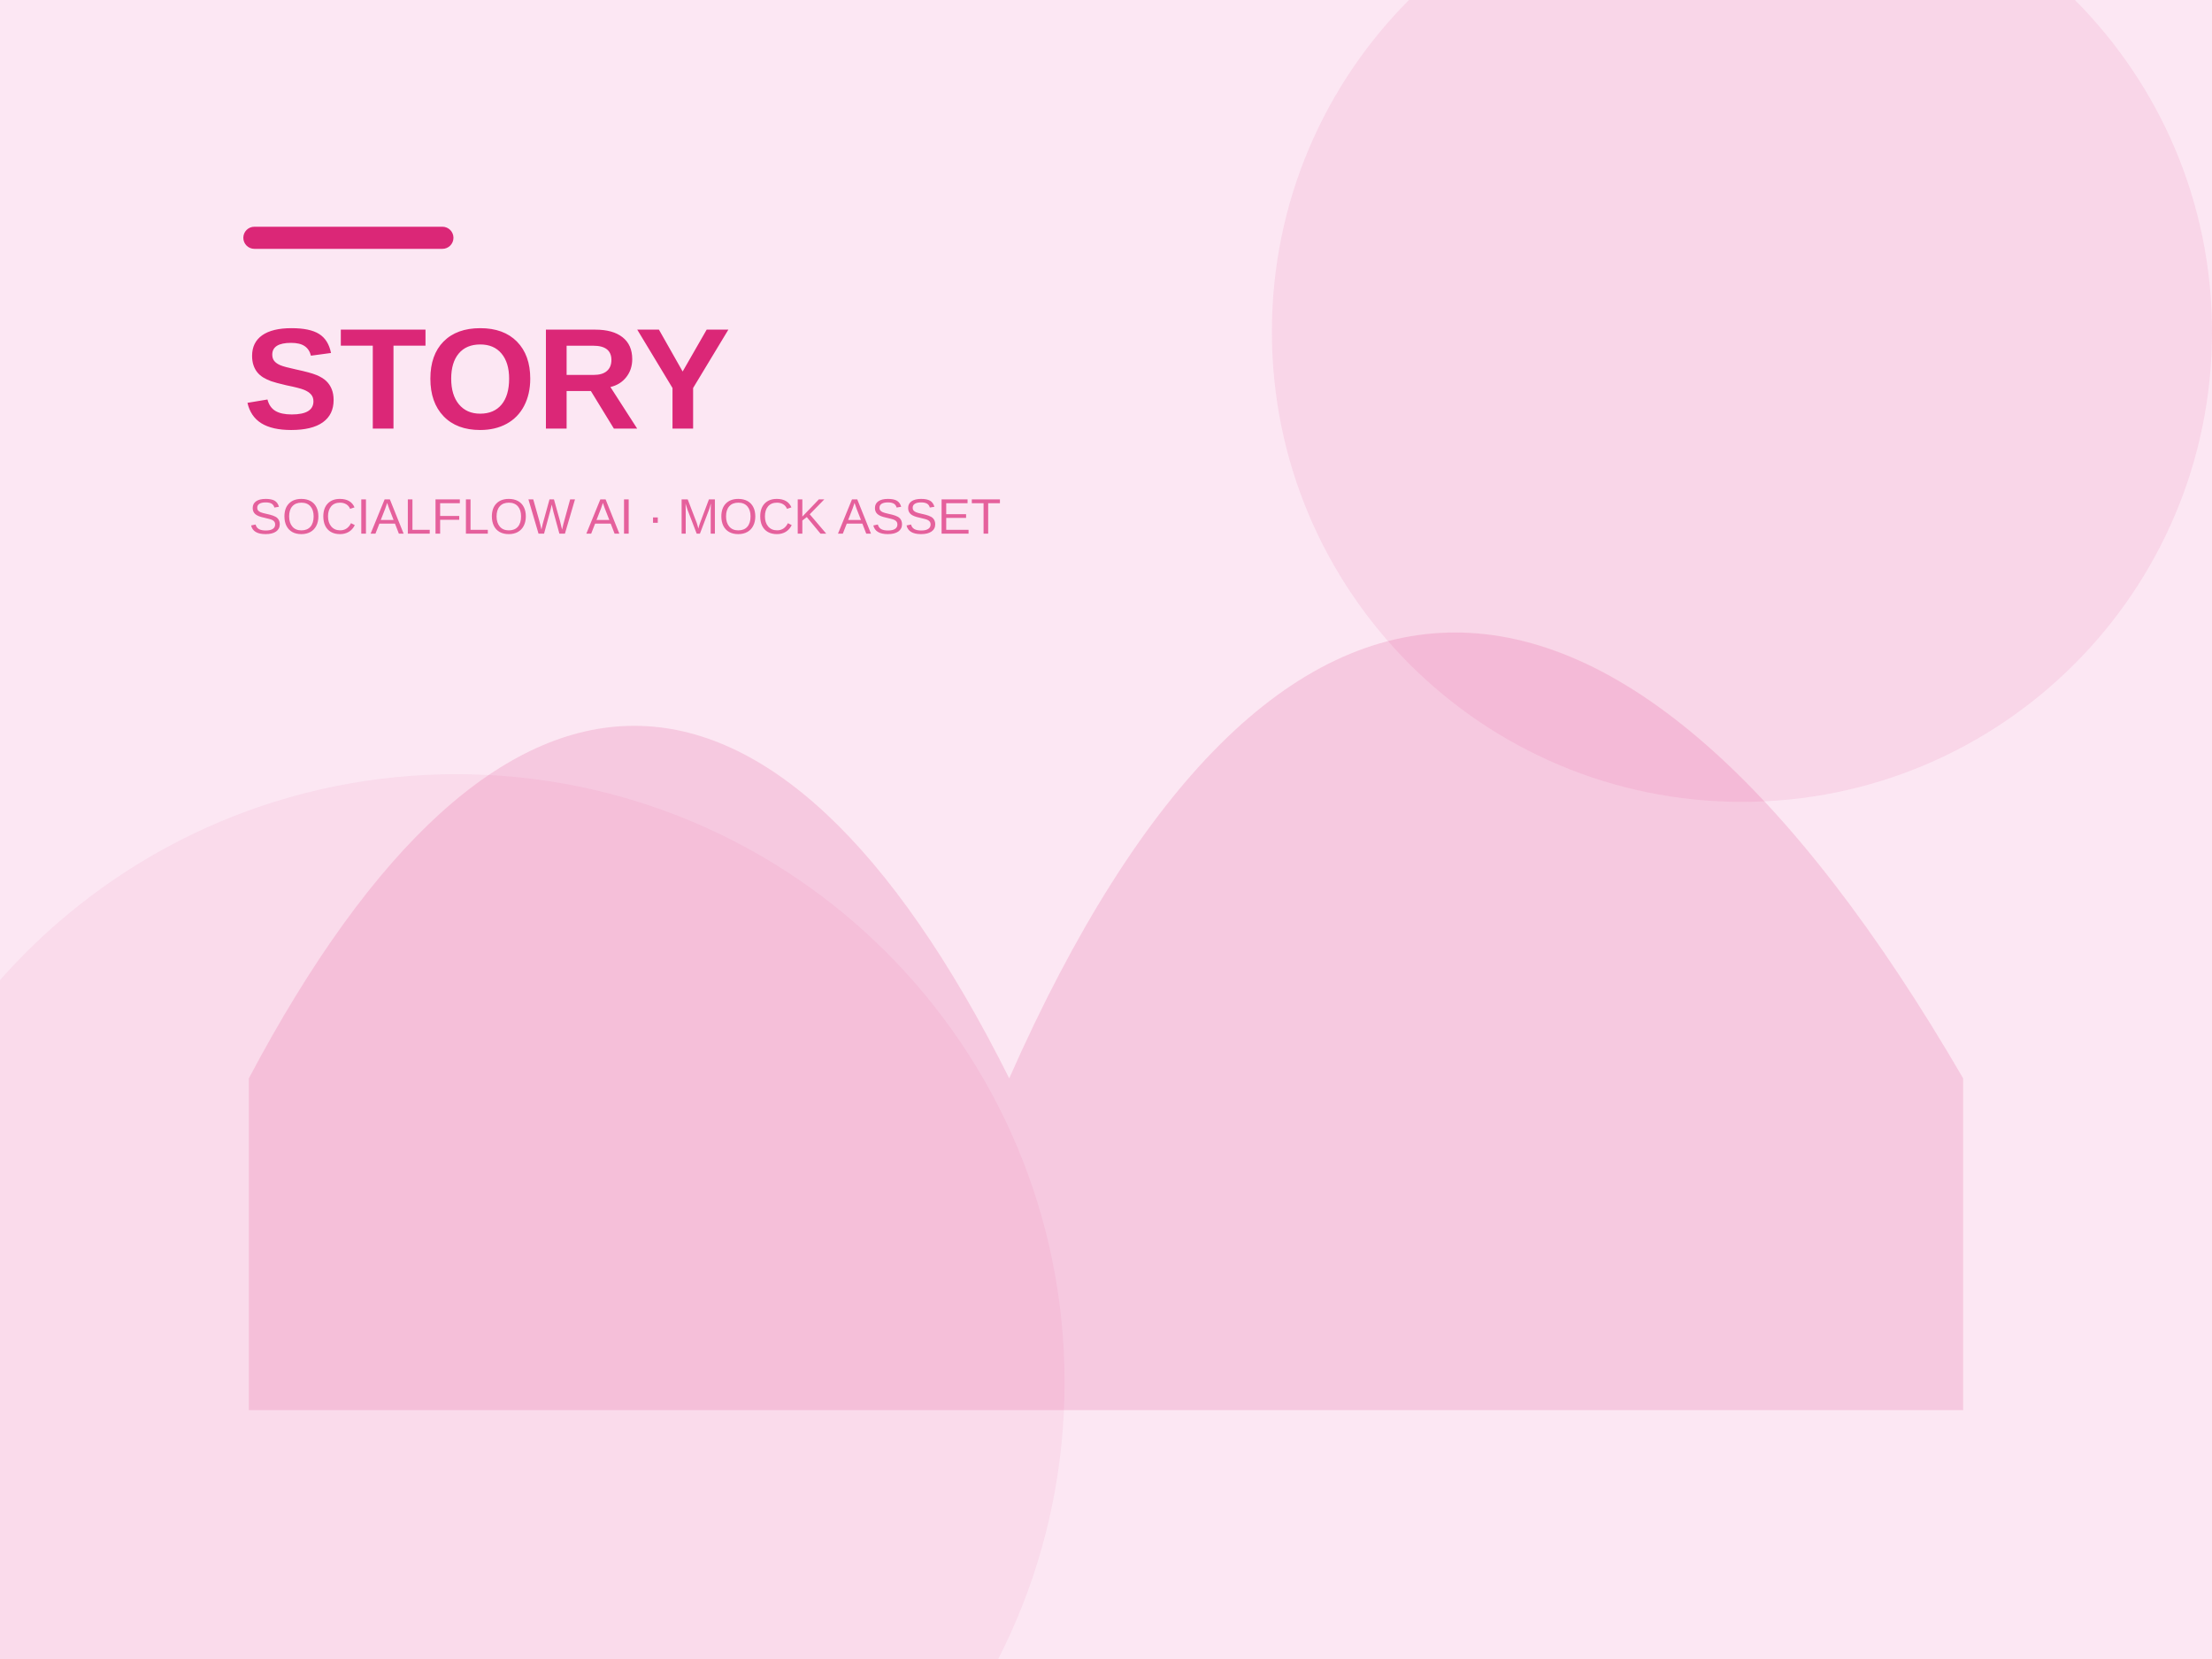
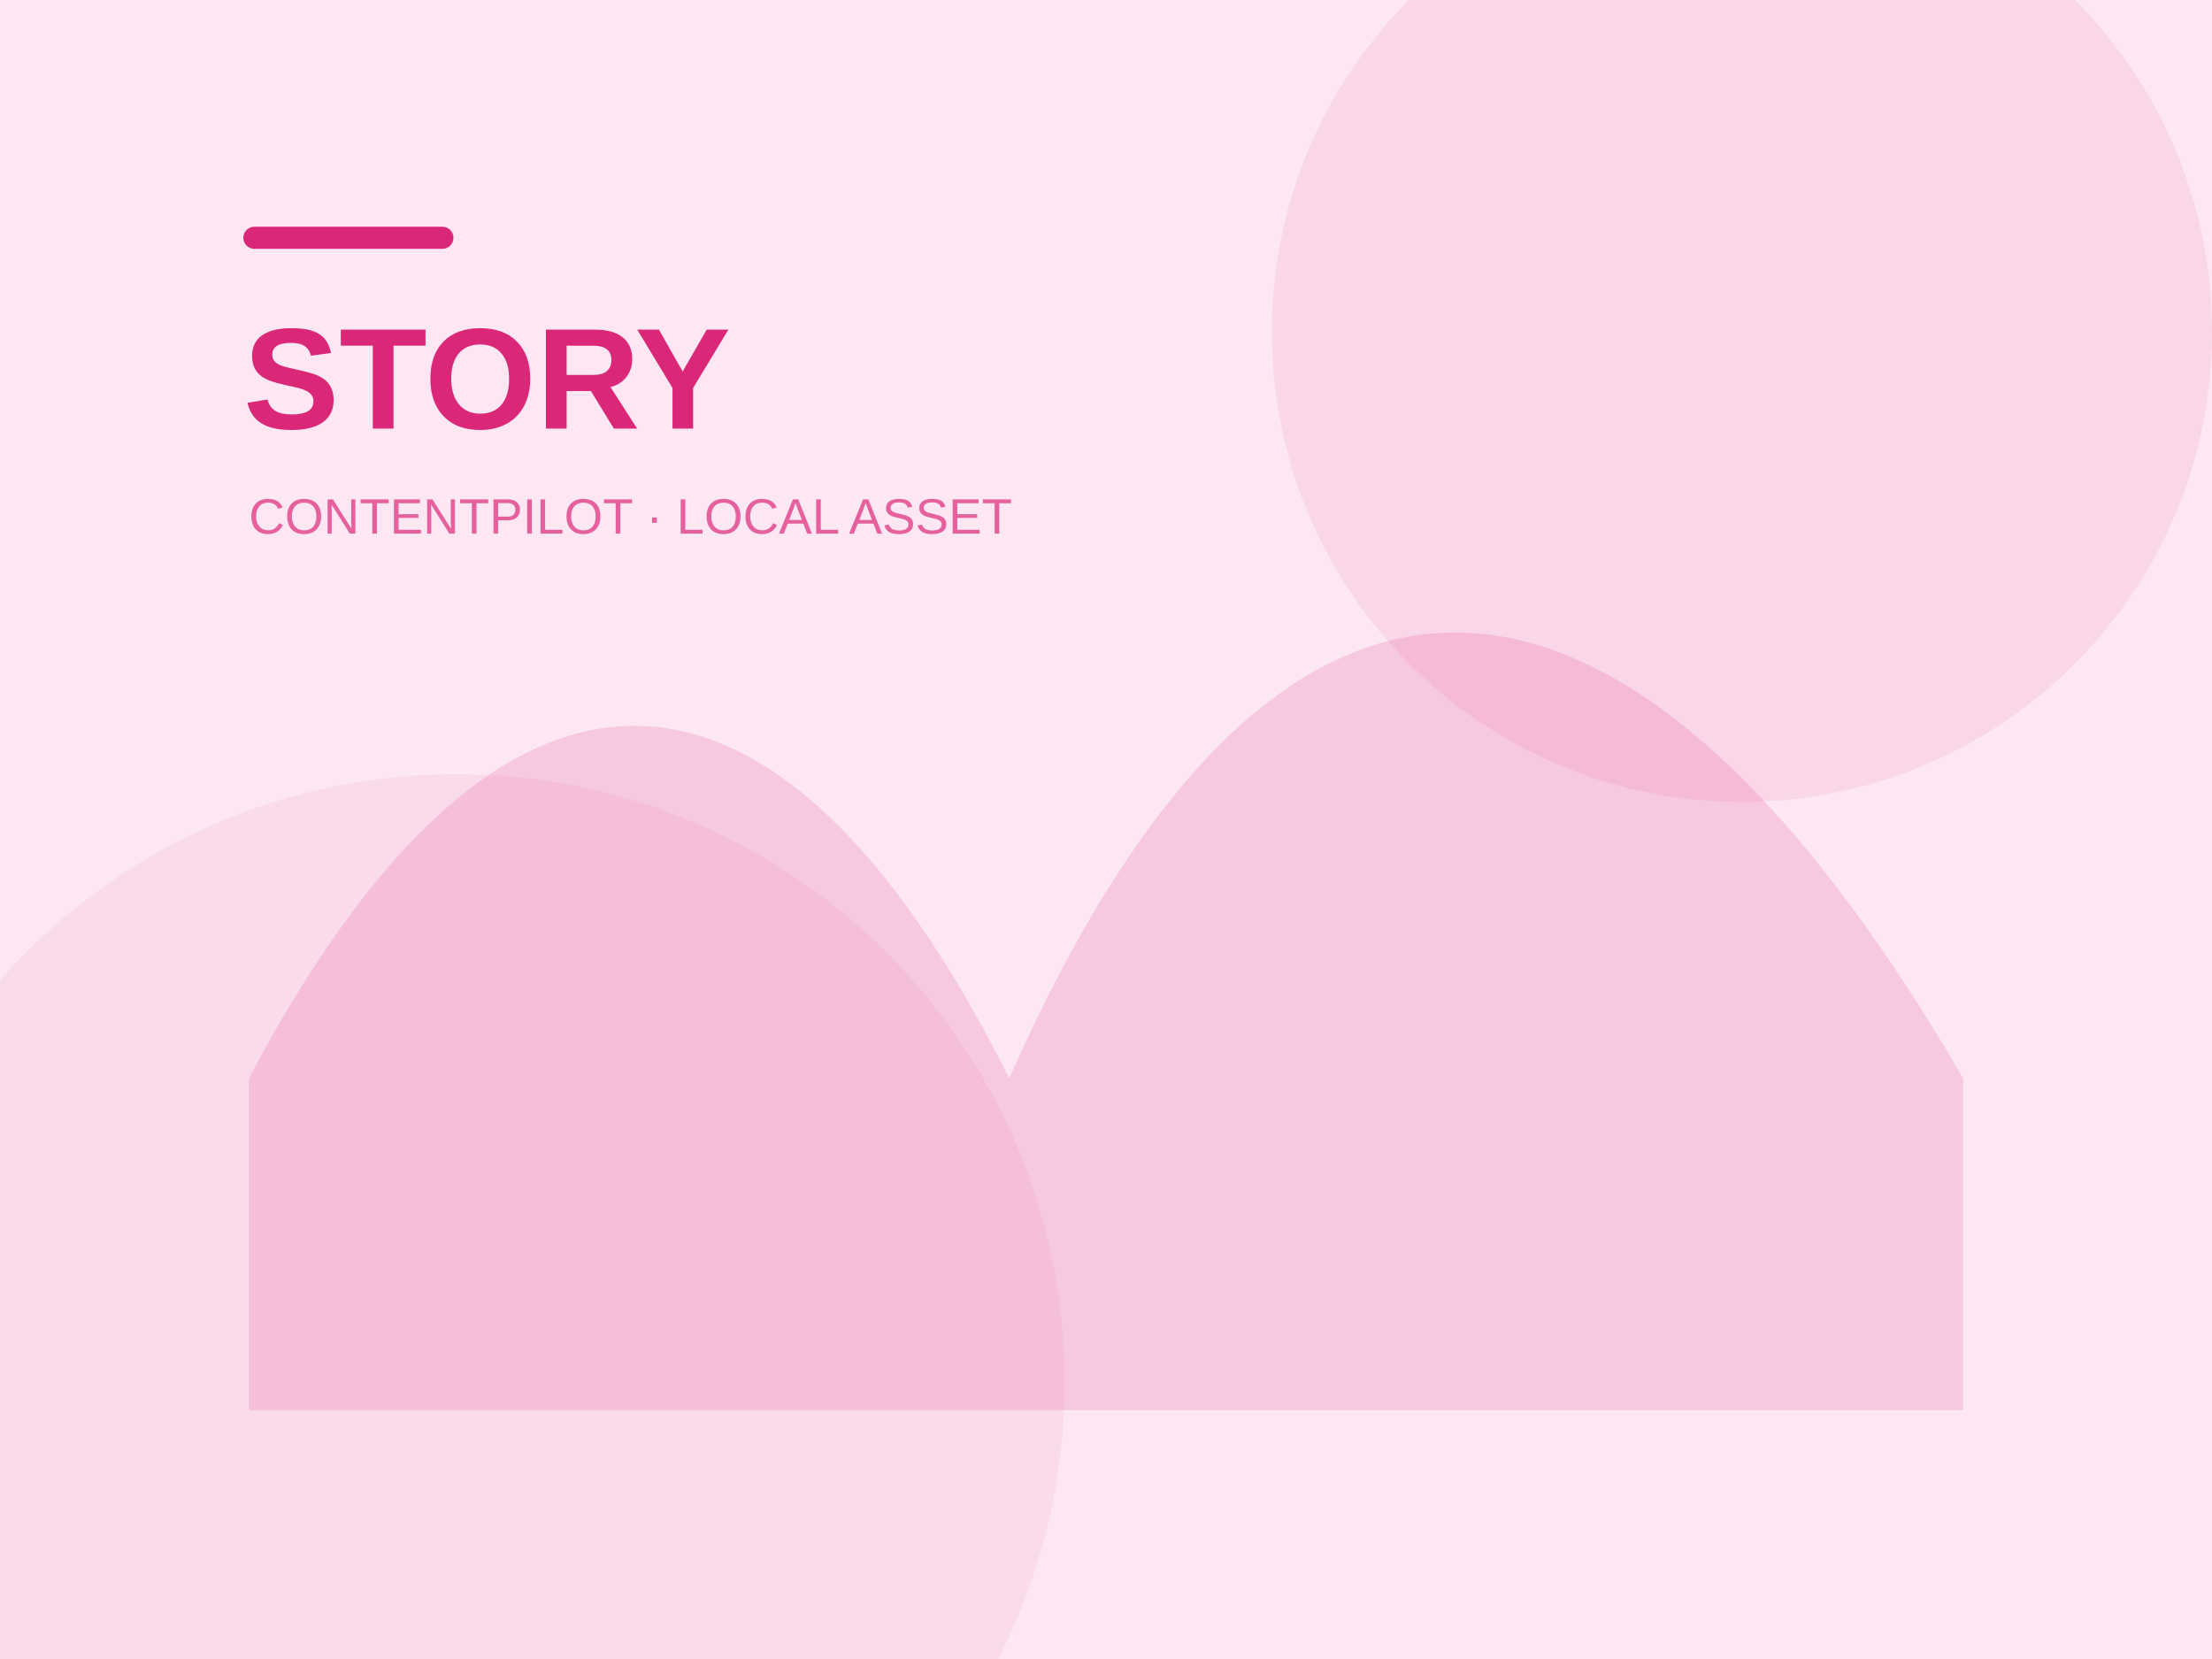
<svg xmlns="http://www.w3.org/2000/svg" width="800" height="600" viewBox="0 0 800 600">
  <rect width="800" height="600" fill="#fce7f3" />
  <circle cx="630" cy="120" r="170" fill="#db2777" opacity=".09" />
  <circle cx="165" cy="500" r="220" fill="#db2777" opacity=".07" />
  <path d="M90 390c90-170 190-170 275 0 95-215 220-215 345 0v120H90z" fill="#db2777" opacity=".16" />
  <rect x="88" y="82" width="76" height="8" rx="4" fill="#db2777" />
  <text x="88" y="155" font-family="Arial,sans-serif" font-size="52" font-weight="700" fill="#db2777">STORY</text>
-   <text x="90" y="193" font-family="Arial,sans-serif" font-size="18" fill="#db2777" opacity=".7">SOCIALFLOW AI · MOCK ASSET</text>
+   <text x="90" y="193" font-family="Arial,sans-serif" font-size="18" fill="#db2777" opacity=".7">CONTENTPILOT · LOCAL ASSET</text>
</svg>
